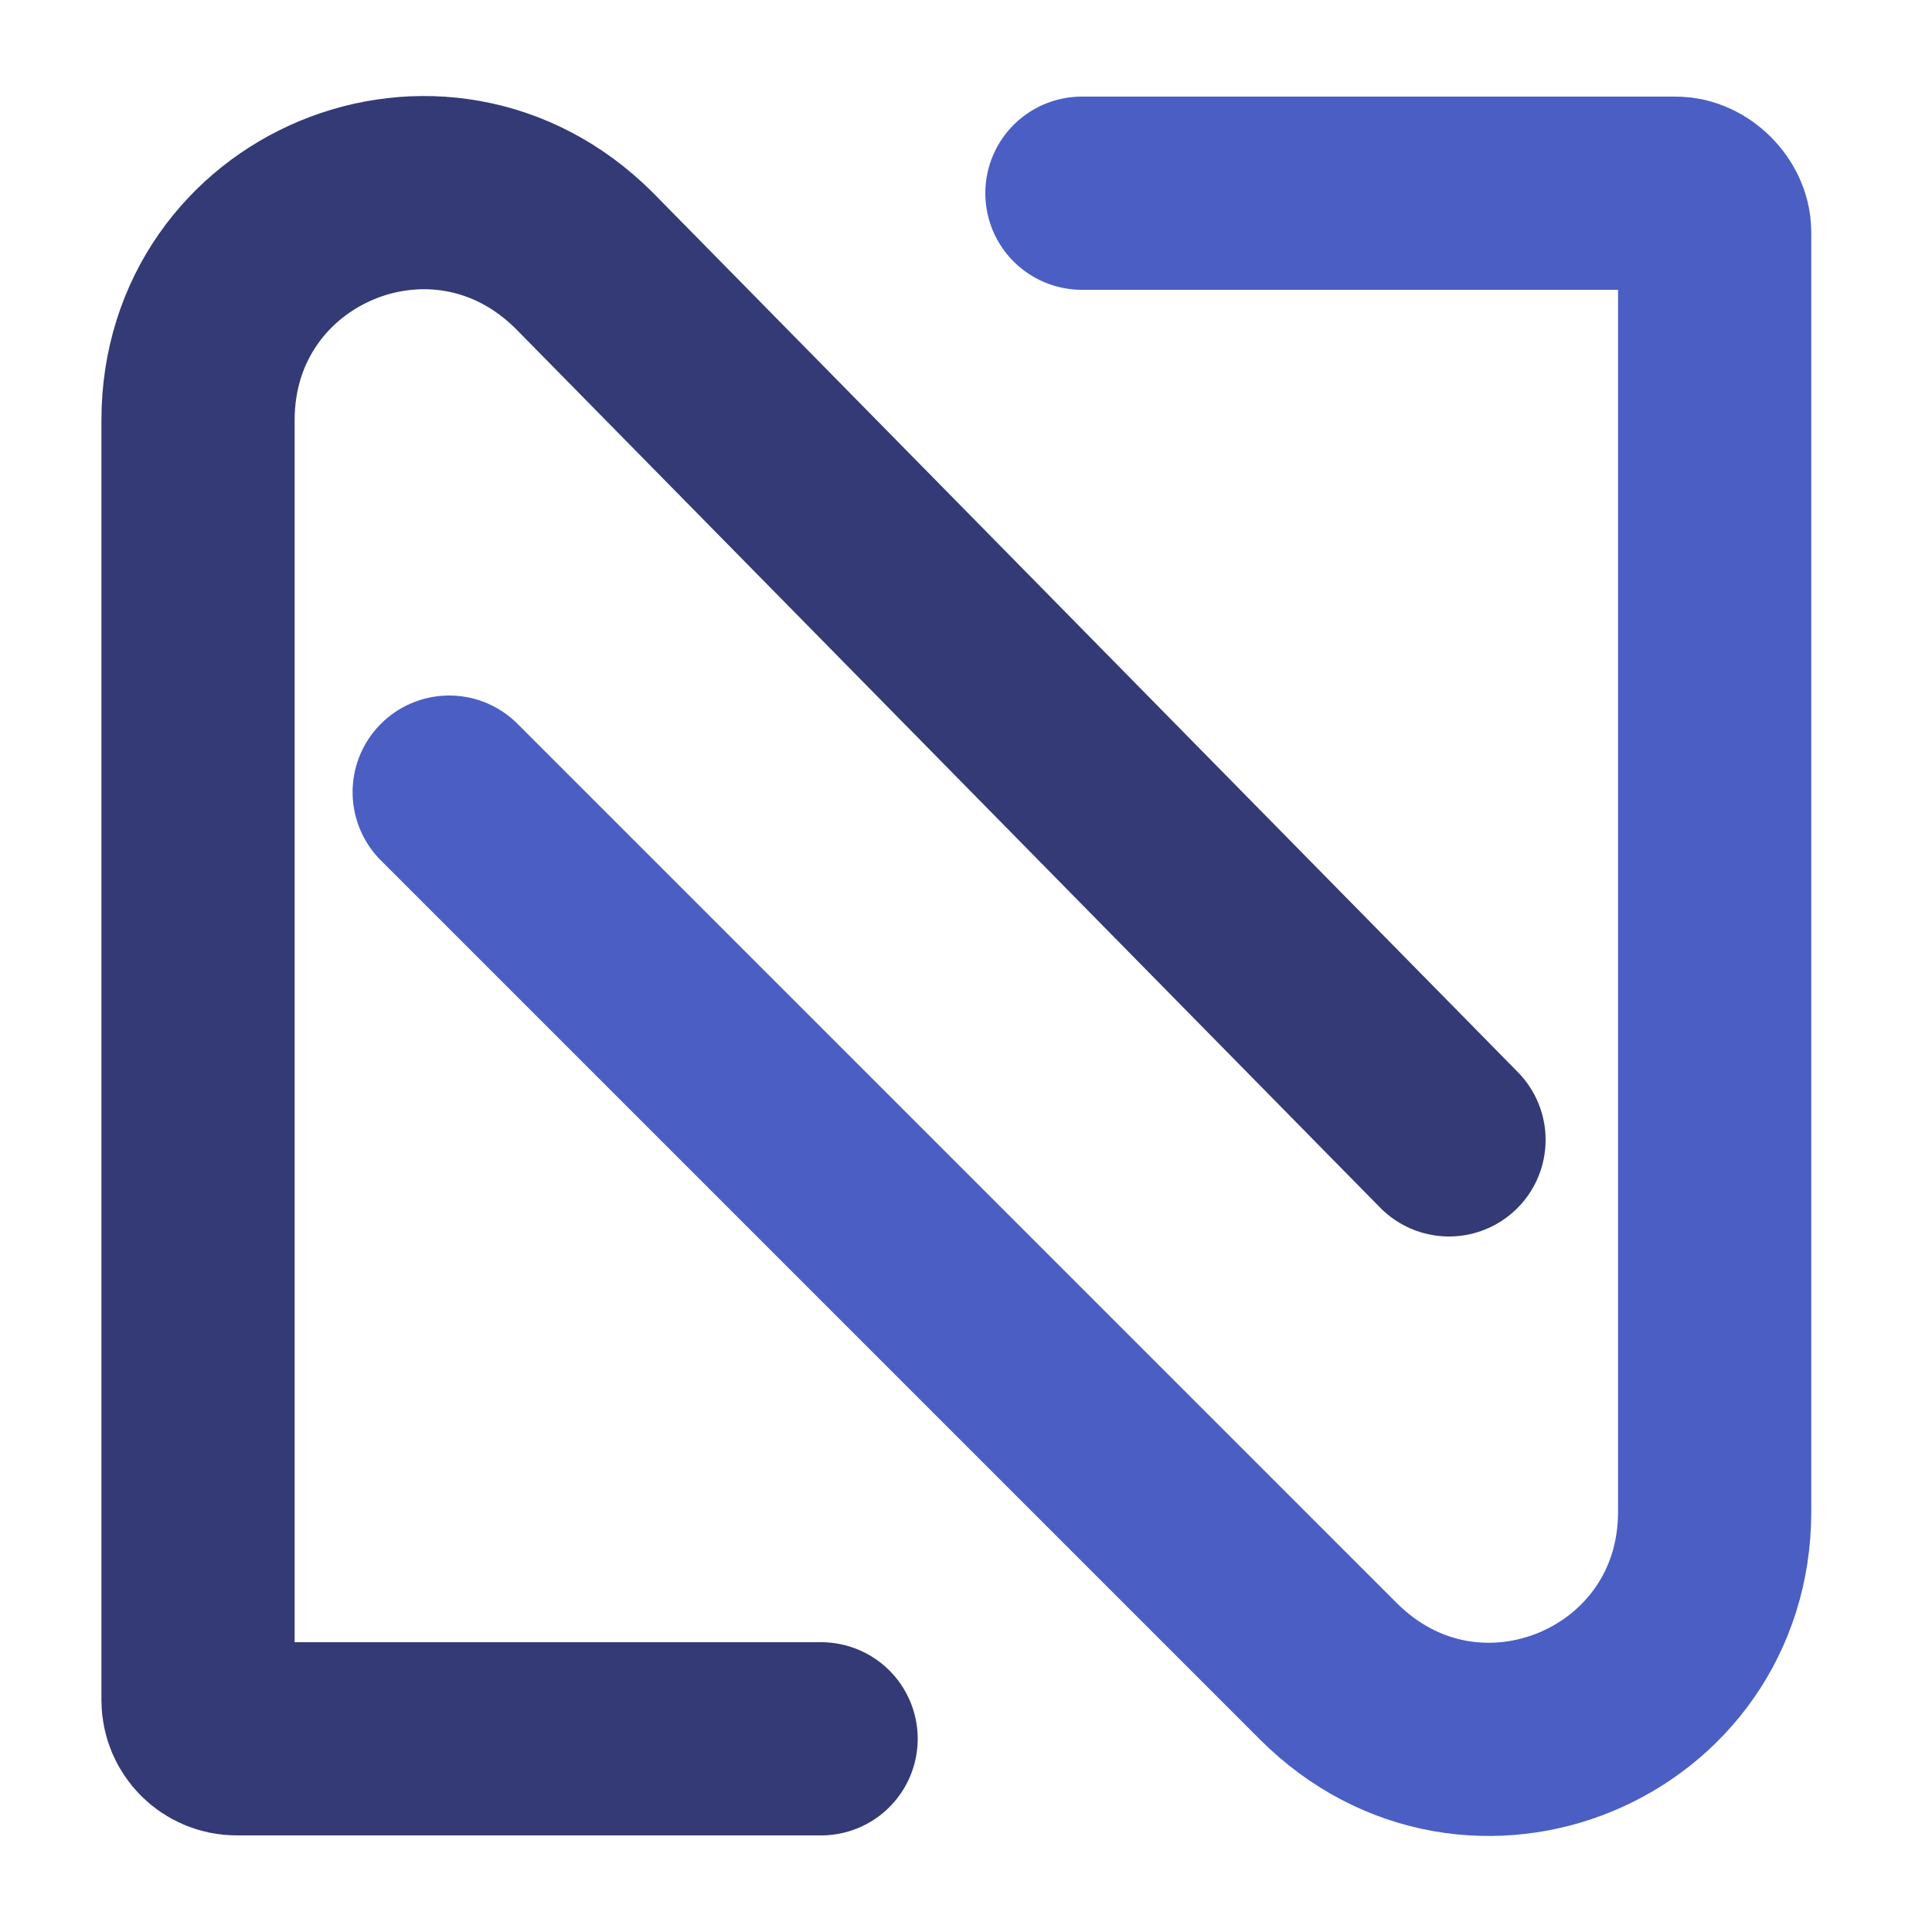
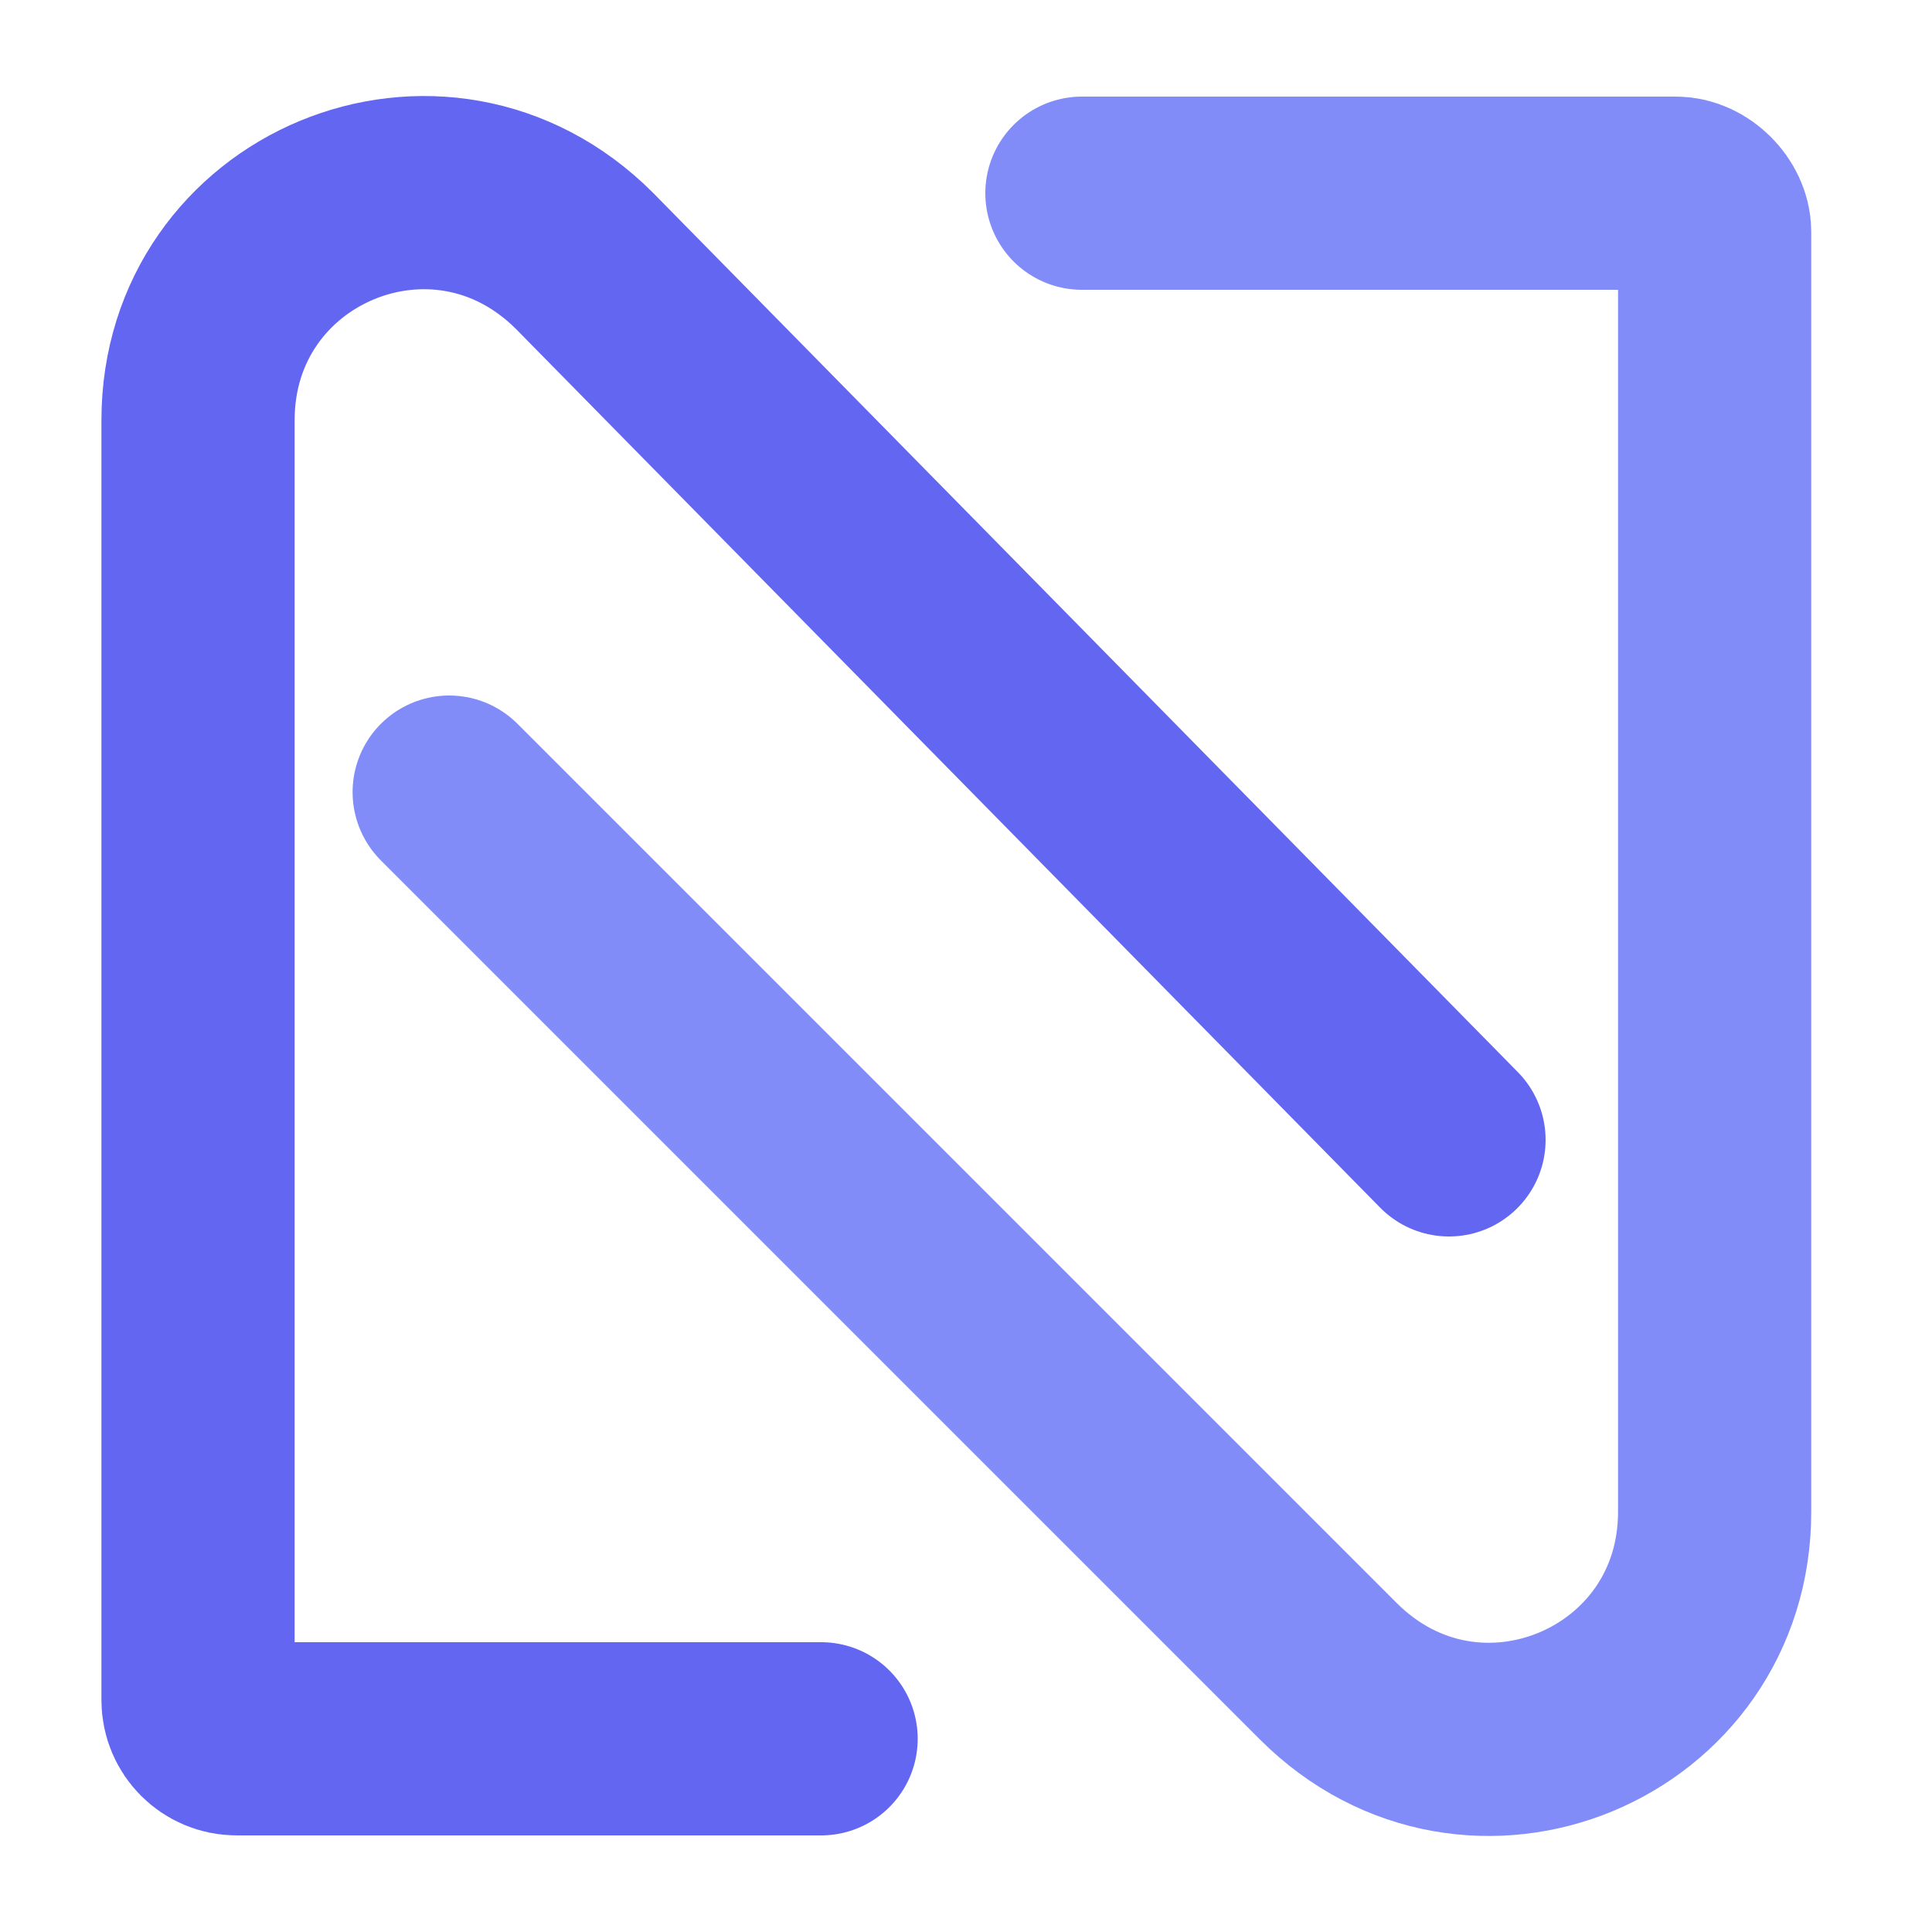
<svg xmlns="http://www.w3.org/2000/svg" width="40" height="40" fill="none">
-   <path stroke="#333A75" stroke-linecap="round" stroke-width="4" d="M17 36H4.9a.8.8 0 0 1-.8-.8V8.7c0-4.2 5-6.3 8-3.3L30 23.6" />
-   <path stroke="#4A5EC4" stroke-linecap="round" stroke-width="4" d="M22.4 4h12.3c.4 0 .8.4.8.8v26.5c0 4.2-5 6.3-8 3.3L9.3 16.4" />
+   <path stroke="#6366f1" stroke-linecap="round" stroke-width="4" d="M17 36H4.9a.8.8 0 0 1-.8-.8V8.7c0-4.2 5-6.3 8-3.3L30 23.6" />
+   <path stroke="#818cf8" stroke-linecap="round" stroke-width="4" d="M22.4 4h12.3c.4 0 .8.4.8.8v26.5c0 4.2-5 6.3-8 3.3L9.3 16.4" />
</svg>
